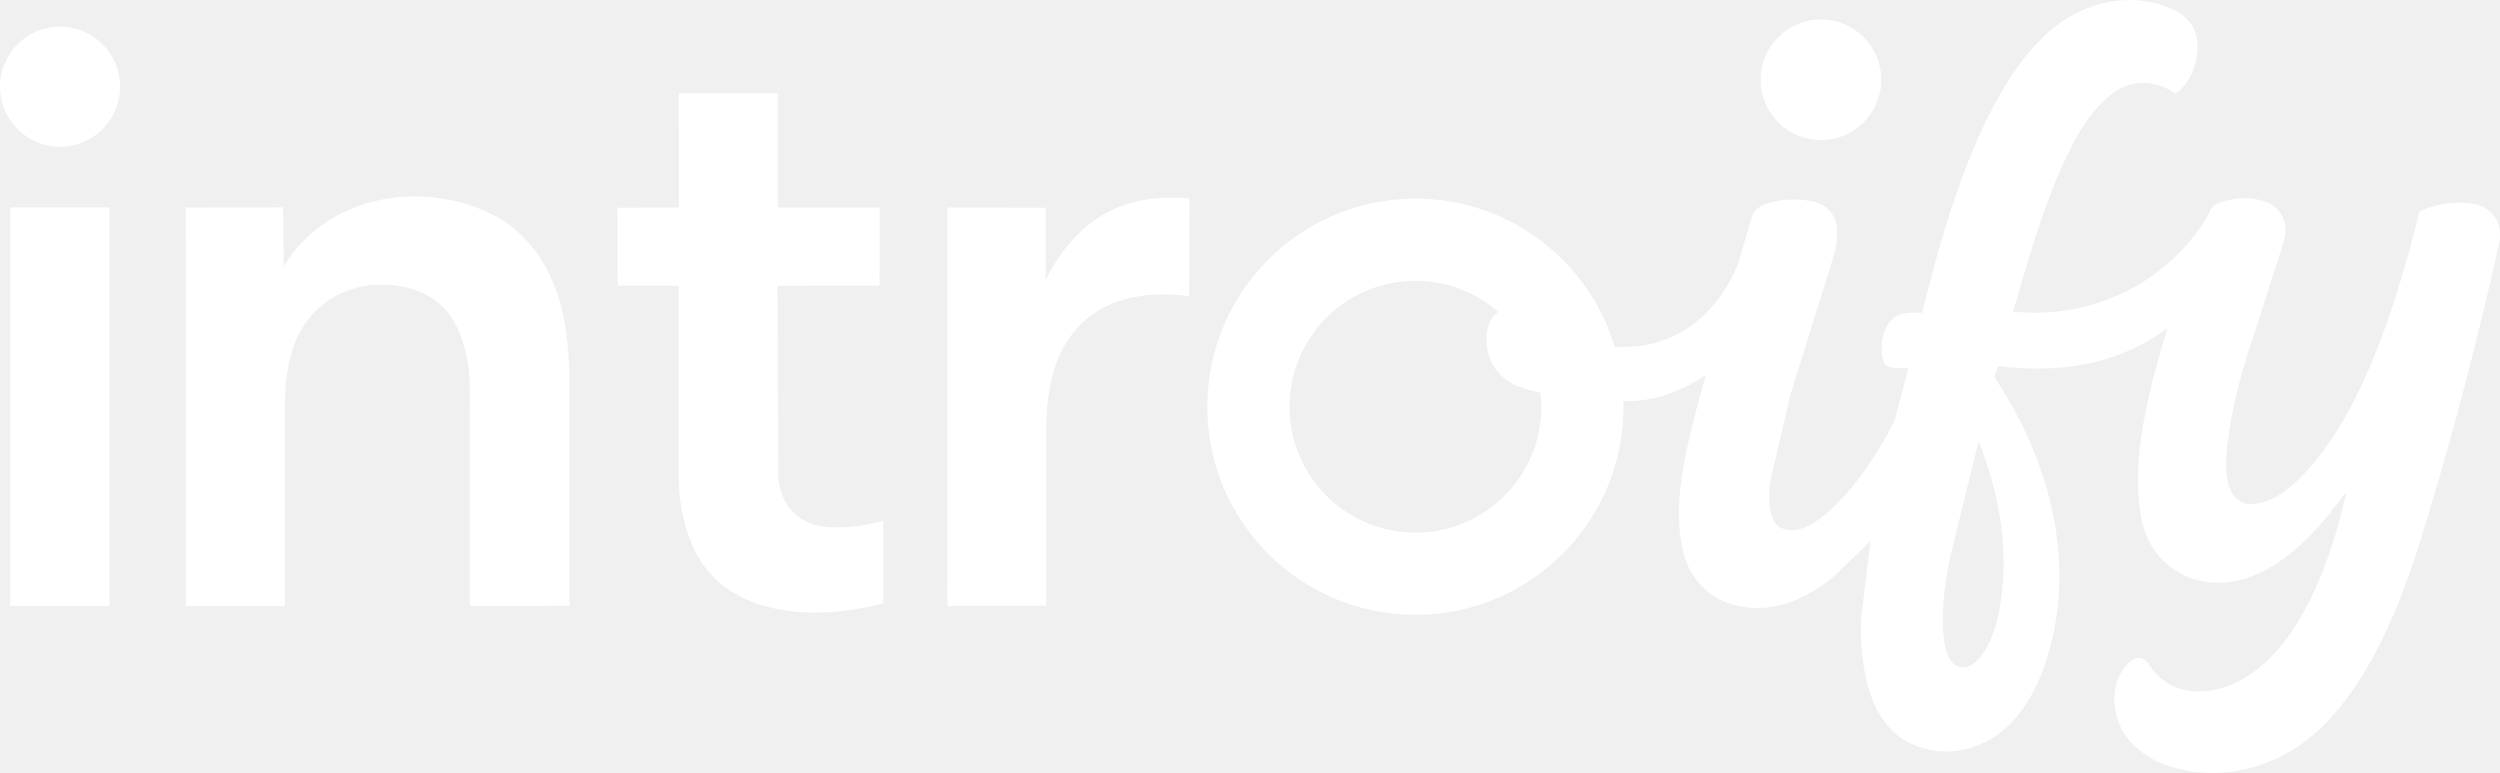
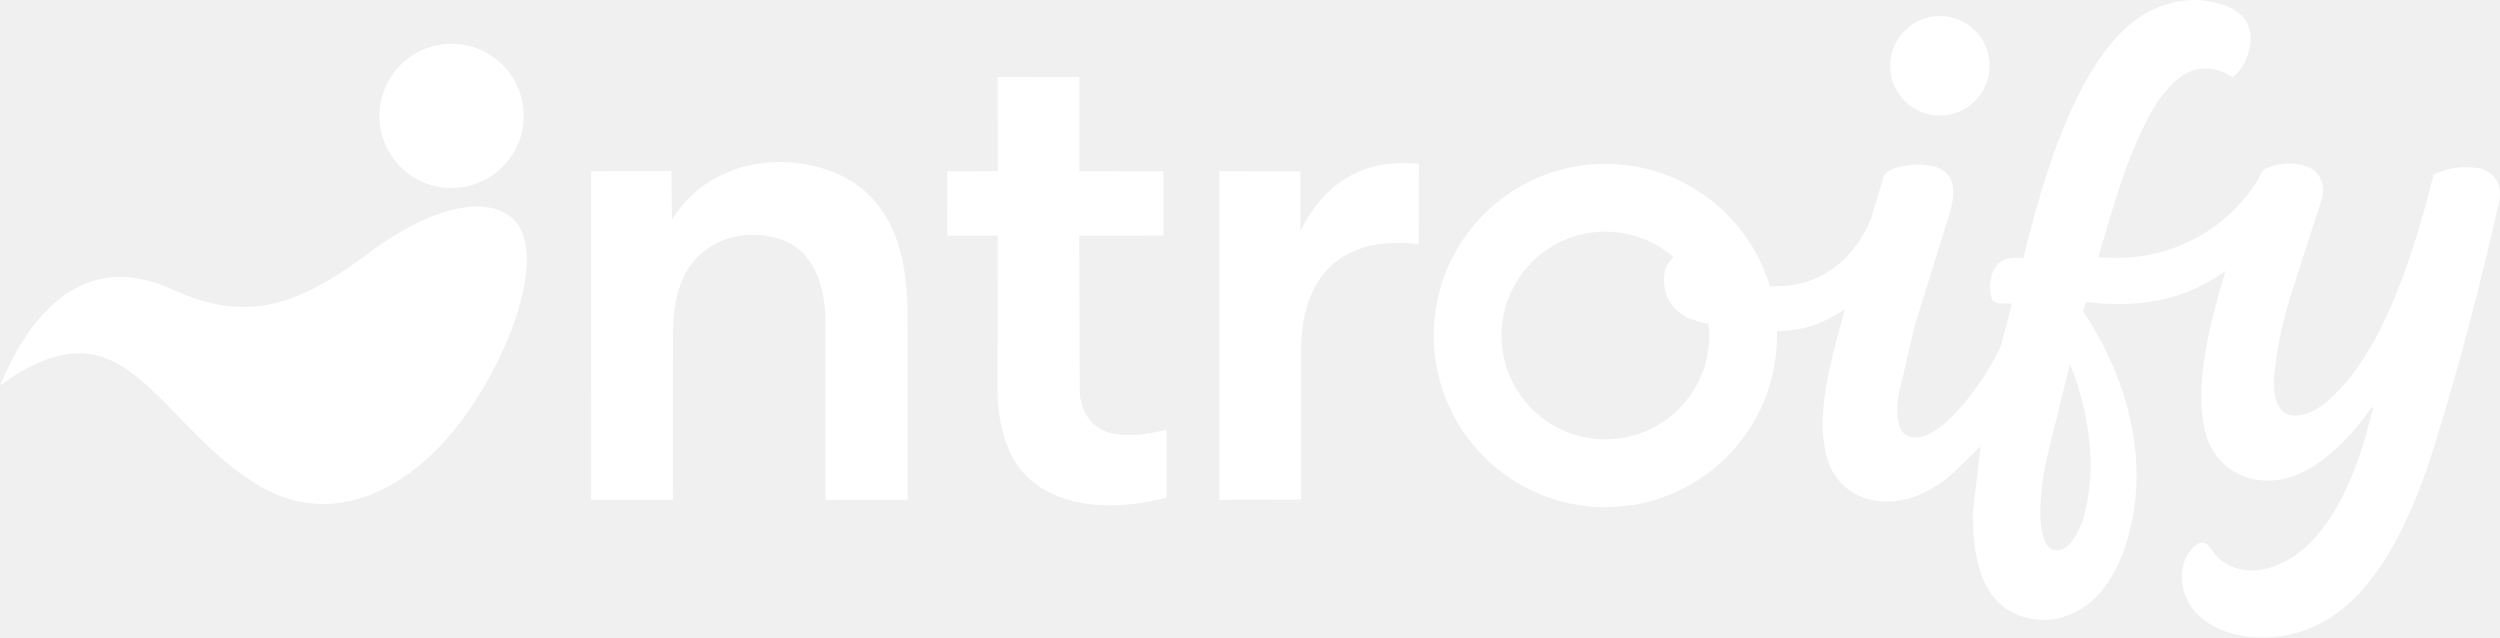
- <svg xmlns="http://www.w3.org/2000/svg" viewBox="0 0 706.41 218.41">
-   <path fill="#ffffff" d="M117.26,81.93c-14-4.56-29.24,1.29-34.3,16-1.74,5.07-2.36,10.04-2.42,15.53l-.03,57.75h-28.01s-.03-112.57-.03-112.57l27.54-.03.17,16.66c12.03-19.86,38.27-24.58,58.28-14.99,9.42,4.51,15.81,13.02,19.06,22.83,2.41,7.27,3.06,14.36,3.35,22.06l.06,66.03-28.18.03.03-61.8c-.3-11.86-4-23.74-15.54-27.5Z" />
-   <path fill="#ffffff" d="M249.58,147.12l.06,23.32c-20.12,5.44-45.84,3.79-54.26-16.92-2.54-6.25-3.6-12.56-3.64-19.42l.05-53.39h-17.28s-.05-22.01-.05-22.01l17.35-.08-.02-32.22,27.97-.03v32.28s28.79.02,28.79.02l-.02,22.02-28.83.03.19,54.2c.69,7.31,5.01,12.65,12.18,13.79,5.74.75,11.31.19,17.51-1.58Z" />
-   <path fill="#ffffff" d="M295.64,171.13l-27.93.08.02-112.57,27.71.05v20.51c8.46-17.04,21.92-24.91,40.66-23.1l-.08,27.57c-15.47-2.02-30.03,1.99-36.65,16.79-2.6,5.89-3.44,11.97-3.71,18.56v52.11Z" />
-   <rect fill="#ffffff" x="-39.4" y="100.9" width="112.63" height="28.07" transform="translate(-98.03 131.82) rotate(-89.99)" />
-   <circle fill="#ffffff" cx="16.97" cy="24.49" r="16.97" />
-   <circle fill="#ffffff" cx="514.53" cy="22.54" r="17.04" />
-   <path fill="#ffffff" d="M698.79,57.58c-5.26-.75-10.23-.14-15.13,2.2-6.22,24.96-17.16,62.05-37.22,78.35-2.85,2.32-6.23,3.98-9.79,4.26-6.63.52-8.21-7.07-7.54-14.1.93-9.88,3.09-19.19,6.12-28.62l10.07-31.32c1.61-5.01-.57-9.92-5.54-11.49-4.39-1.38-9.36-1.07-13.57.87-1.64.75-2.01,2.77-2.9,4.19-11.66,18.58-32.75,28.37-54.49,26.13l4.33-14.58c3.38-11.36,7.18-22.33,12.62-32.85,2.63-5.09,5.76-9.59,9.94-13.27,5.61-4.94,12.93-5.22,19.03-.86,4-2.93,5.63-7.34,6.17-11.9.64-5.37-2.05-9.73-6.87-11.92-8.45-3.84-17.72-3.39-26.3.52-25.26,11.53-38.14,59-44.58,85.2-3.48-.18-7.09-.19-9.2,2.59-2.38,3.12-2.95,8.34-1.4,11.87,1.68,1.62,4.19.97,6.7,1.2l-3.78,14.32c-5.22,11.88-22.69,36.71-32.74,30.48-3.1-1.92-3.33-9.36-2.24-14.02l5.45-23.41,11.89-38.1c.89-2.85,1.42-5.57,1.27-8.48-.2-3.92-2.63-6.79-6.46-7.8-6.17-1.63-16.29-.17-17.45,3.72l-4.04,13.65c-5.59,14.19-17.62,24.04-33,23.6-2.17.12-4.33-.08-6.43-.61-2.31-.23-4.62-.54-6.88-1.05-2.36-.54-4.39-1.49-6.27-2.66-2.13-.92-4.08-2.16-5.84-3.73-.9-.63-1.79-1.31-2.63-2.04-1.98,1.58-3.03,3.87-3.22,6.59-.4,5.68,1.96,10.84,7.26,13.61-.01.07-.03.15-.04.23.01,0,.02,0,.03.01,7.37,2.92,15.26,3.78,23.11,4.55.57.06,1.06.22,1.5.43,8.36.25,16.08-2.57,23.29-7.41-2.83,10.26-5.61,19.91-6.99,30.15-.83,6.77-1.01,13.17.56,19.76,1.81,7.63,7.35,13.51,15.09,15.29,6.29,1.45,12.69.47,18.48-2.4,3.74-1.85,7.2-4.1,10.18-6.98l9.15-8.83-2.6,21.93c-.44,12.28,1.77,28.29,12.53,34.44,10.46,5.97,23.19,2.81,30.9-6.15,4.27-4.97,6.98-10.48,9.05-17.03,8.54-27.1.78-56.08-14.53-79.06-.43-.93.54-2.88.87-3.58,17.28,2.08,33.48-.3,47.68-10.67-5.07,16.82-10.68,37.64-7.19,54.21,2.36,11.24,11.87,18.39,23.38,17.59,13.79-.96,25.79-13.61,33.66-24.8.31-.44.64-.26.69-.09.11.35-.24.72-.29.96-3.92,16.66-10.88,36.78-23.98,47.77-10.44,8.76-24.72,10.08-31.51-.8-1.08-1.74-3.04-2.34-4.83-.99-6.55,4.94-6.53,16.63.12,23.41,3.6,3.67,7.98,5.99,13.07,7.19,14.54,3.45,29.26-1.06,40.07-11.35,14.31-13.62,22.94-35.61,28.82-54.68,8.43-27.34,15.63-54.8,21.8-82.59,1.24-5.58-2.27-10.33-7.37-11.06ZM563.74,177.31c-1.65,5.42-5.17,11.87-9.74,11.2-7.57-1.12-4.92-23.02-2.77-31.81l7.86-32.07c6.66,16.74,9.48,35.64,4.65,52.69Z" />
-   <path fill="#ffffff" d="M399.95,56.13c-32.48,0-58.8,26.33-58.8,58.8s26.33,58.8,58.8,58.8,58.8-26.33,58.8-58.8-26.33-58.8-58.8-58.8ZM399.95,150.51c-19.65,0-35.58-15.93-35.58-35.58s15.93-35.58,35.58-35.58c9.25,0,17.67,3.53,24,9.32-.22-.18-.45-.36-.66-.54-1.98,1.58-3.03,3.87-3.22,6.59-.4,5.68,1.96,10.84,7.26,13.61-.01.07-.03.15-.04.23.01,0,.02,0,.03.01,2.6,1.03,5.28,1.79,7.98,2.39.15,1.31.23,2.63.23,3.97,0,19.65-15.93,35.58-35.58,35.58Z" />
+ <svg xmlns="http://www.w3.org/2000/svg" viewBox="0 0 856.41 218.41" width="856.41" height="218.41" role="img" aria-label="Introify" focusable="false">
+   <g transform="translate(-18.2 -24) scale(1.3)">
+     <defs>
+       <linearGradient id="introify-symbol-_R_1_" x1="20" y1="65" x2="145" y2="113" gradientUnits="userSpaceOnUse">
+         <stop offset="0" stop-color="#20E3BA" class="dark:[stop-color:#5EF3D2] [.auth-scene_&amp;]:[stop-color:#5EF3D2]" />
+         <stop offset="0.32" stop-color="#00C7E8" class="dark:[stop-color:#31DFFF] [.auth-scene_&amp;]:[stop-color:#31DFFF]" />
+         <stop offset="0.64" stop-color="#0073D5" class="dark:[stop-color:#329EFF] [.auth-scene_&amp;]:[stop-color:#329EFF]" />
+         <stop offset="1" stop-color="#142A98" class="dark:[stop-color:#5879F5] [.auth-scene_&amp;]:[stop-color:#5879F5]" />
+       </linearGradient>
+     </defs>
+     <g fill="#ffffff">
+       <circle cx="133" cy="49" r="19" />
+       <path d="M14 120C25 94 41 86 60 95C78 103 91 100 110 86C127 73 143 69 150 77C159 88 145 121 129 137C114 152 96 156 80 145C63 134 53 115 39 112C30 110 21 115 14 120Z" />
+     </g>
+   </g>
+   <g transform="translate(150 0)">
+     <path d="M117.26,81.93c-14-4.56-29.24,1.29-34.3,16-1.74,5.07-2.36,10.04-2.42,15.53l-.03,57.75h-28.01s-.03-112.57-.03-112.57l27.54-.03.17,16.66c12.03-19.86,38.27-24.58,58.28-14.99,9.42,4.51,15.81,13.02,19.06,22.83,2.41,7.27,3.06,14.36,3.35,22.06l.06,66.03-28.18.03.03-61.8c-.3-11.86-4-23.74-15.54-27.5Z" fill="#ffffff" />
+     <path d="M249.58,147.12l.06,23.32c-20.12,5.44-45.84,3.79-54.26-16.92-2.54-6.25-3.6-12.56-3.64-19.42l.05-53.39h-17.28s-.05-22.01-.05-22.01l17.35-.08-.02-32.22,27.97-.03v32.28s28.79.02,28.79.02l-.02,22.02-28.83.03.19,54.2c.69,7.31,5.01,12.65,12.18,13.79,5.74.75,11.31.19,17.51-1.58Z" fill="#ffffff" />
+     <path d="M295.64,171.13l-27.93.08.02-112.57,27.71.05v20.51c8.46-17.04,21.92-24.91,40.66-23.1l-.08,27.57c-15.47-2.02-30.03,1.99-36.65,16.79-2.6,5.89-3.44,11.97-3.71,18.56v52.11Z" fill="#ffffff" />
+     <circle cx="514.53" cy="22.54" r="17.04" fill="#ffffff" />
+     <path d="M698.79,57.58c-5.26-.75-10.23-.14-15.13,2.2-6.22,24.96-17.16,62.05-37.22,78.35-2.85,2.32-6.23,3.98-9.79,4.26-6.63.52-8.21-7.07-7.54-14.1.93-9.88,3.09-19.19,6.12-28.62l10.07-31.32c1.61-5.01-.57-9.92-5.54-11.49-4.39-1.38-9.36-1.07-13.57.87-1.64.75-2.01,2.77-2.9,4.19-11.66,18.58-32.75,28.37-54.49,26.13l4.33-14.58c3.38-11.36,7.18-22.33,12.62-32.85,2.63-5.09,5.76-9.59,9.94-13.27,5.61-4.94,12.93-5.22,19.03-.86,4-2.93,5.63-7.34,6.17-11.9.64-5.37-2.05-9.73-6.87-11.92-8.45-3.84-17.72-3.39-26.3.52-25.26,11.53-38.14,59-44.58,85.2-3.48-.18-7.09-.19-9.2,2.59-2.38,3.12-2.95,8.34-1.4,11.87,1.68,1.62,4.19.97,6.7,1.2l-3.78,14.32c-5.22,11.88-22.69,36.71-32.74,30.48-3.1-1.92-3.33-9.36-2.24-14.02l5.45-23.41,11.89-38.1c.89-2.85,1.42-5.57,1.27-8.48-.2-3.92-2.63-6.79-6.46-7.8-6.17-1.63-16.29-.17-17.45,3.72l-4.04,13.65c-5.59,14.19-17.62,24.04-33,23.6-2.17.12-4.33-.08-6.43-.61-2.31-.23-4.62-.54-6.88-1.05-2.36-.54-4.39-1.49-6.27-2.66-2.13-.92-4.08-2.16-5.84-3.73-.9-.63-1.79-1.31-2.63-2.04-1.98,1.58-3.03,3.87-3.22,6.59-.4,5.68,1.96,10.84,7.26,13.61-.01.07-.03.15-.04.23.01,0,.02,0,.03.01,7.37,2.92,15.26,3.78,23.11,4.55.57.06,1.06.22,1.5.43,8.36.25,16.08-2.57,23.29-7.41-2.83,10.26-5.61,19.91-6.99,30.15-.83,6.77-1.01,13.17.56,19.76,1.81,7.63,7.35,13.51,15.09,15.29,6.29,1.45,12.69.47,18.48-2.4,3.74-1.85,7.2-4.1,10.18-6.98l9.15-8.83-2.6,21.93c-.44,12.28,1.77,28.29,12.53,34.44,10.46,5.97,23.19,2.81,30.9-6.15,4.27-4.97,6.98-10.48,9.05-17.03,8.54-27.1.78-56.08-14.53-79.06-.43-.93.54-2.88.87-3.58,17.28,2.08,33.48-.3,47.68-10.67-5.07,16.82-10.68,37.64-7.19,54.21,2.36,11.24,11.87,18.39,23.38,17.59,13.79-.96,25.79-13.61,33.66-24.8.31-.44.64-.26.69-.09.11.35-.24.72-.29.96-3.92,16.66-10.88,36.78-23.98,47.77-10.44,8.76-24.72,10.08-31.51-.8-1.08-1.74-3.04-2.34-4.83-.99-6.55,4.94-6.53,16.63.12,23.41,3.6,3.67,7.98,5.99,13.07,7.19,14.54,3.45,29.26-1.06,40.07-11.35,14.31-13.62,22.94-35.61,28.82-54.68,8.43-27.34,15.63-54.8,21.8-82.59,1.24-5.58-2.27-10.33-7.37-11.06ZM563.74,177.31c-1.65,5.42-5.17,11.87-9.74,11.2-7.57-1.12-4.92-23.02-2.77-31.81l7.86-32.07c6.66,16.74,9.48,35.64,4.65,52.69Z" fill="#ffffff" />
+     <path d="M399.95,56.13c-32.48,0-58.8,26.33-58.8,58.8s26.33,58.8,58.8,58.8,58.8-26.33,58.8-58.8-26.33-58.8-58.8-58.8ZM399.95,150.51c-19.65,0-35.58-15.93-35.58-35.58s15.93-35.58,35.58-35.58c9.25,0,17.67,3.53,24,9.32-.22-.18-.45-.36-.66-.54-1.98,1.58-3.03,3.87-3.22,6.59-.4,5.68,1.96,10.84,7.26,13.61-.01.07-.03.15-.04.23.01,0,.02,0,.03.01,2.6,1.03,5.28,1.79,7.98,2.39.15,1.31.23,2.63.23,3.97,0,19.65-15.93,35.58-35.58,35.58Z" fill="#ffffff" />
+   </g>
</svg>
